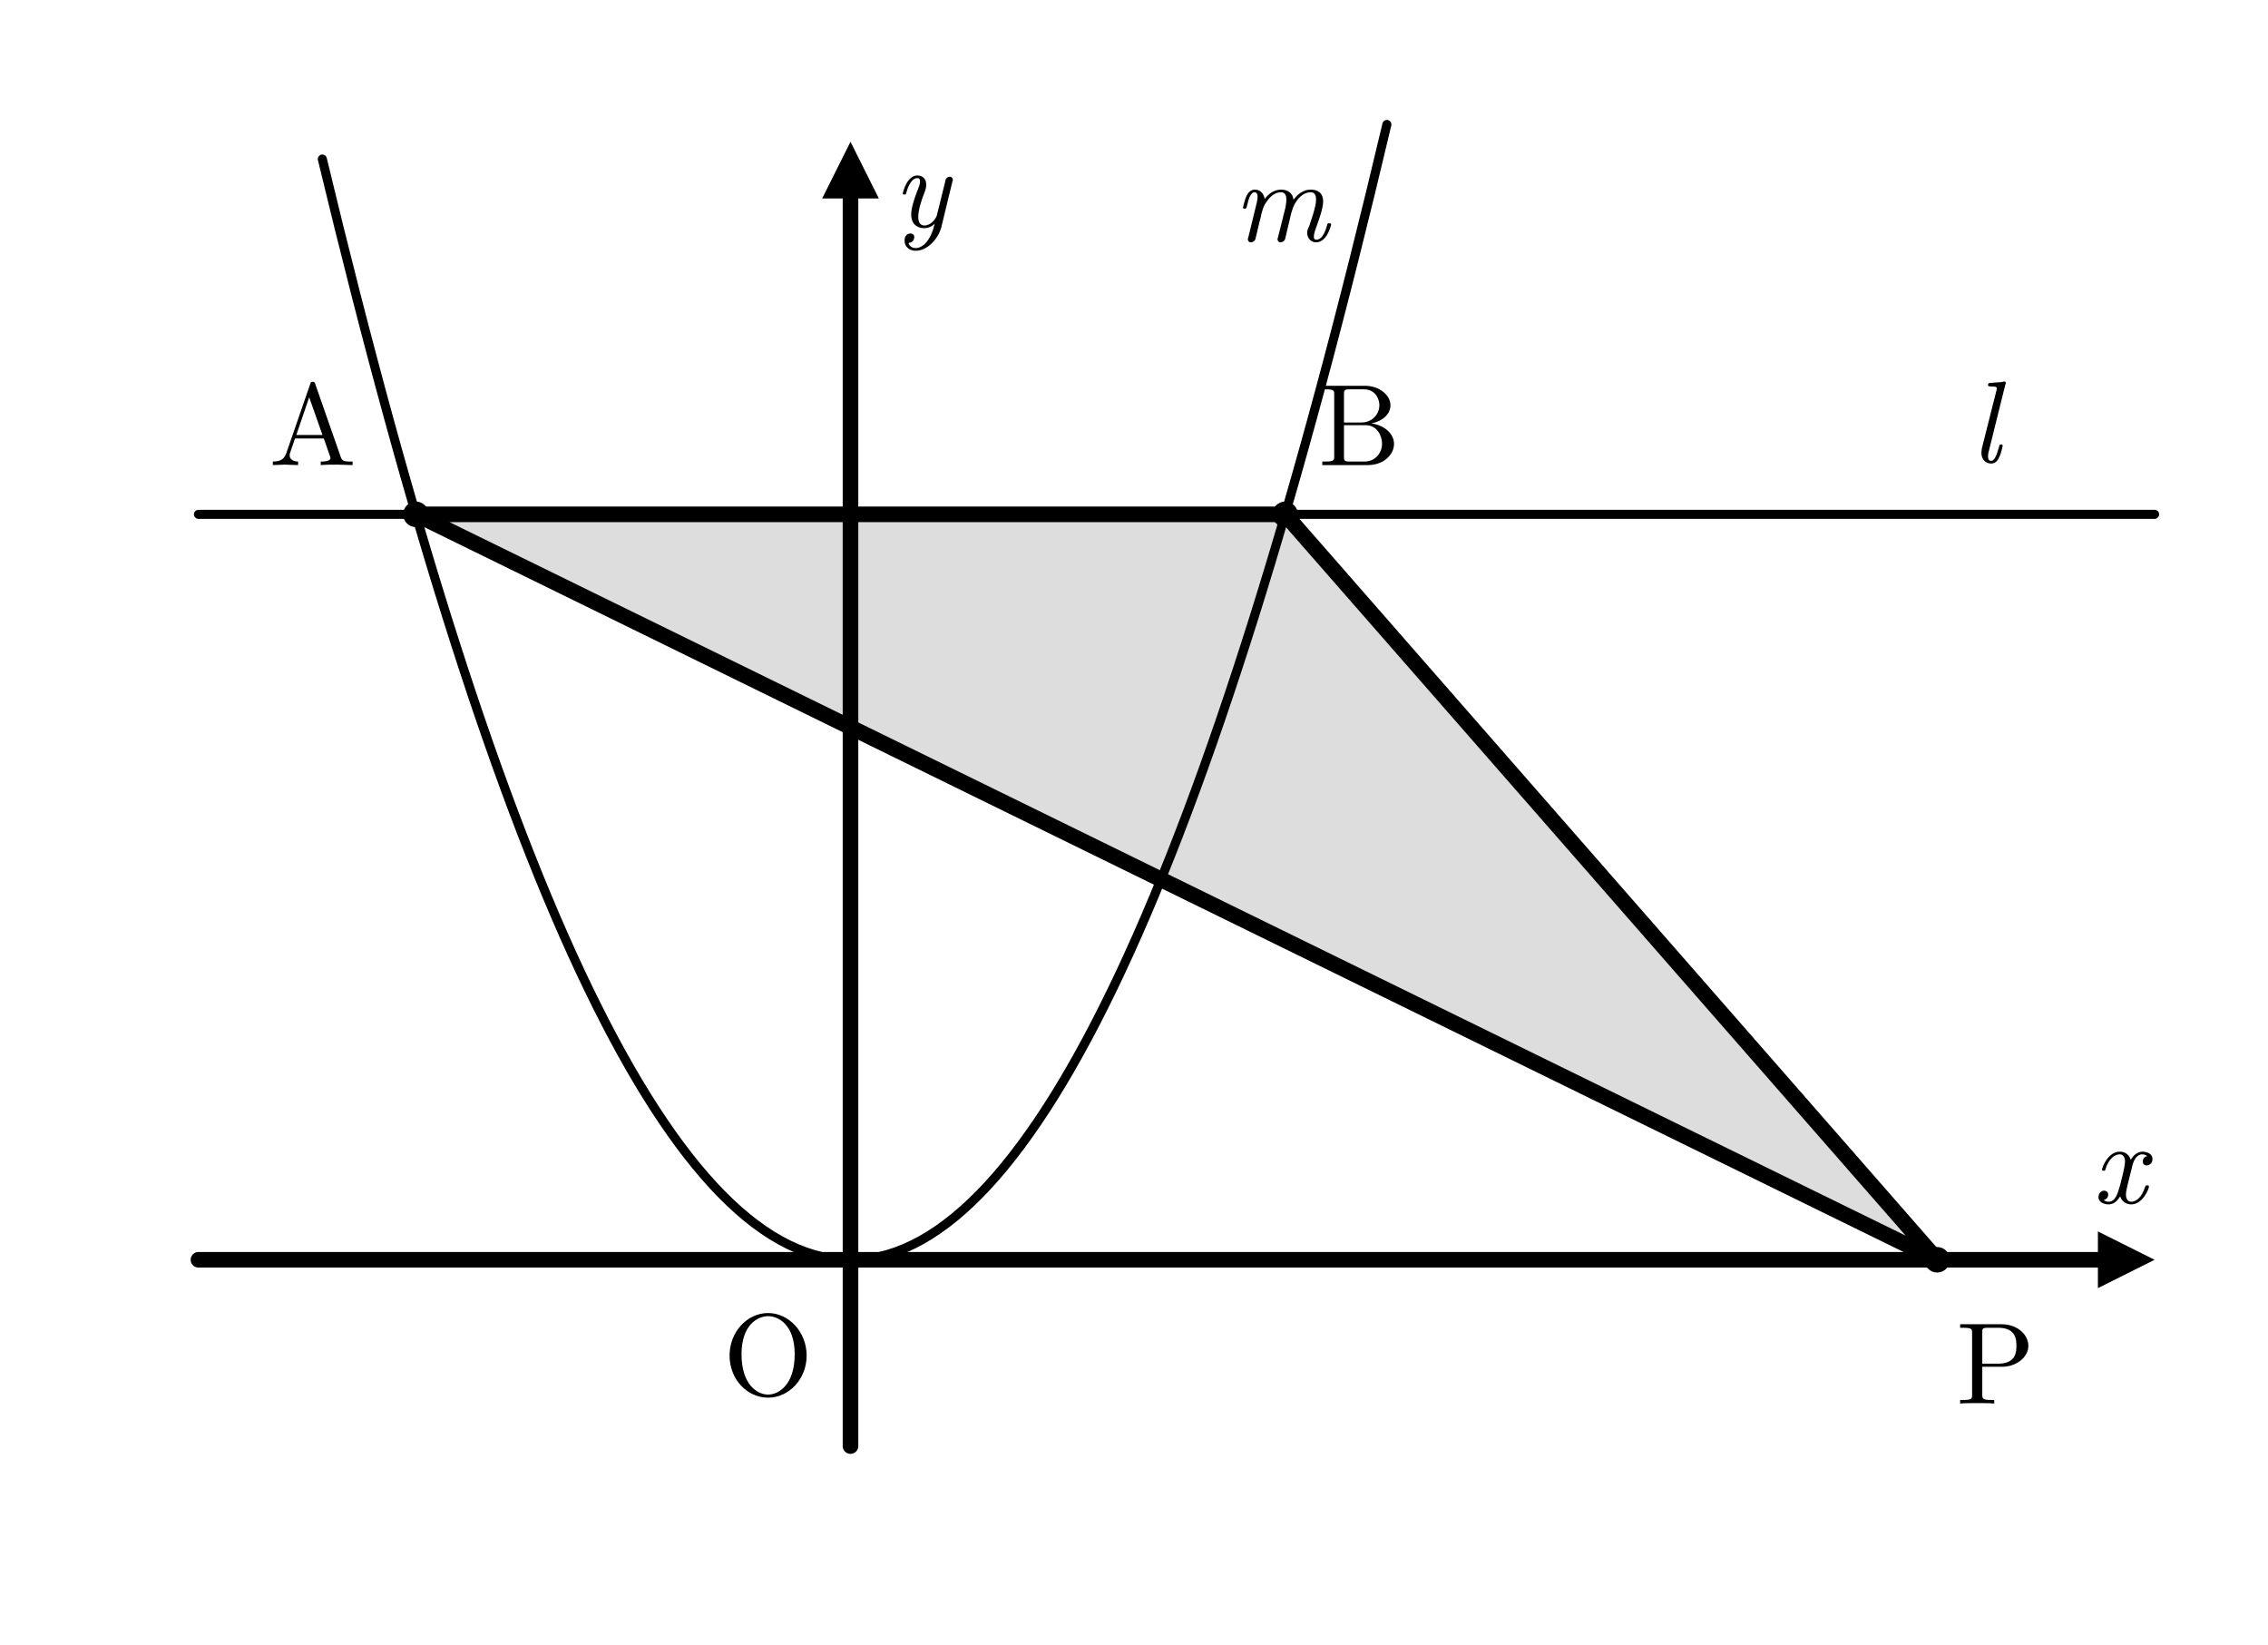
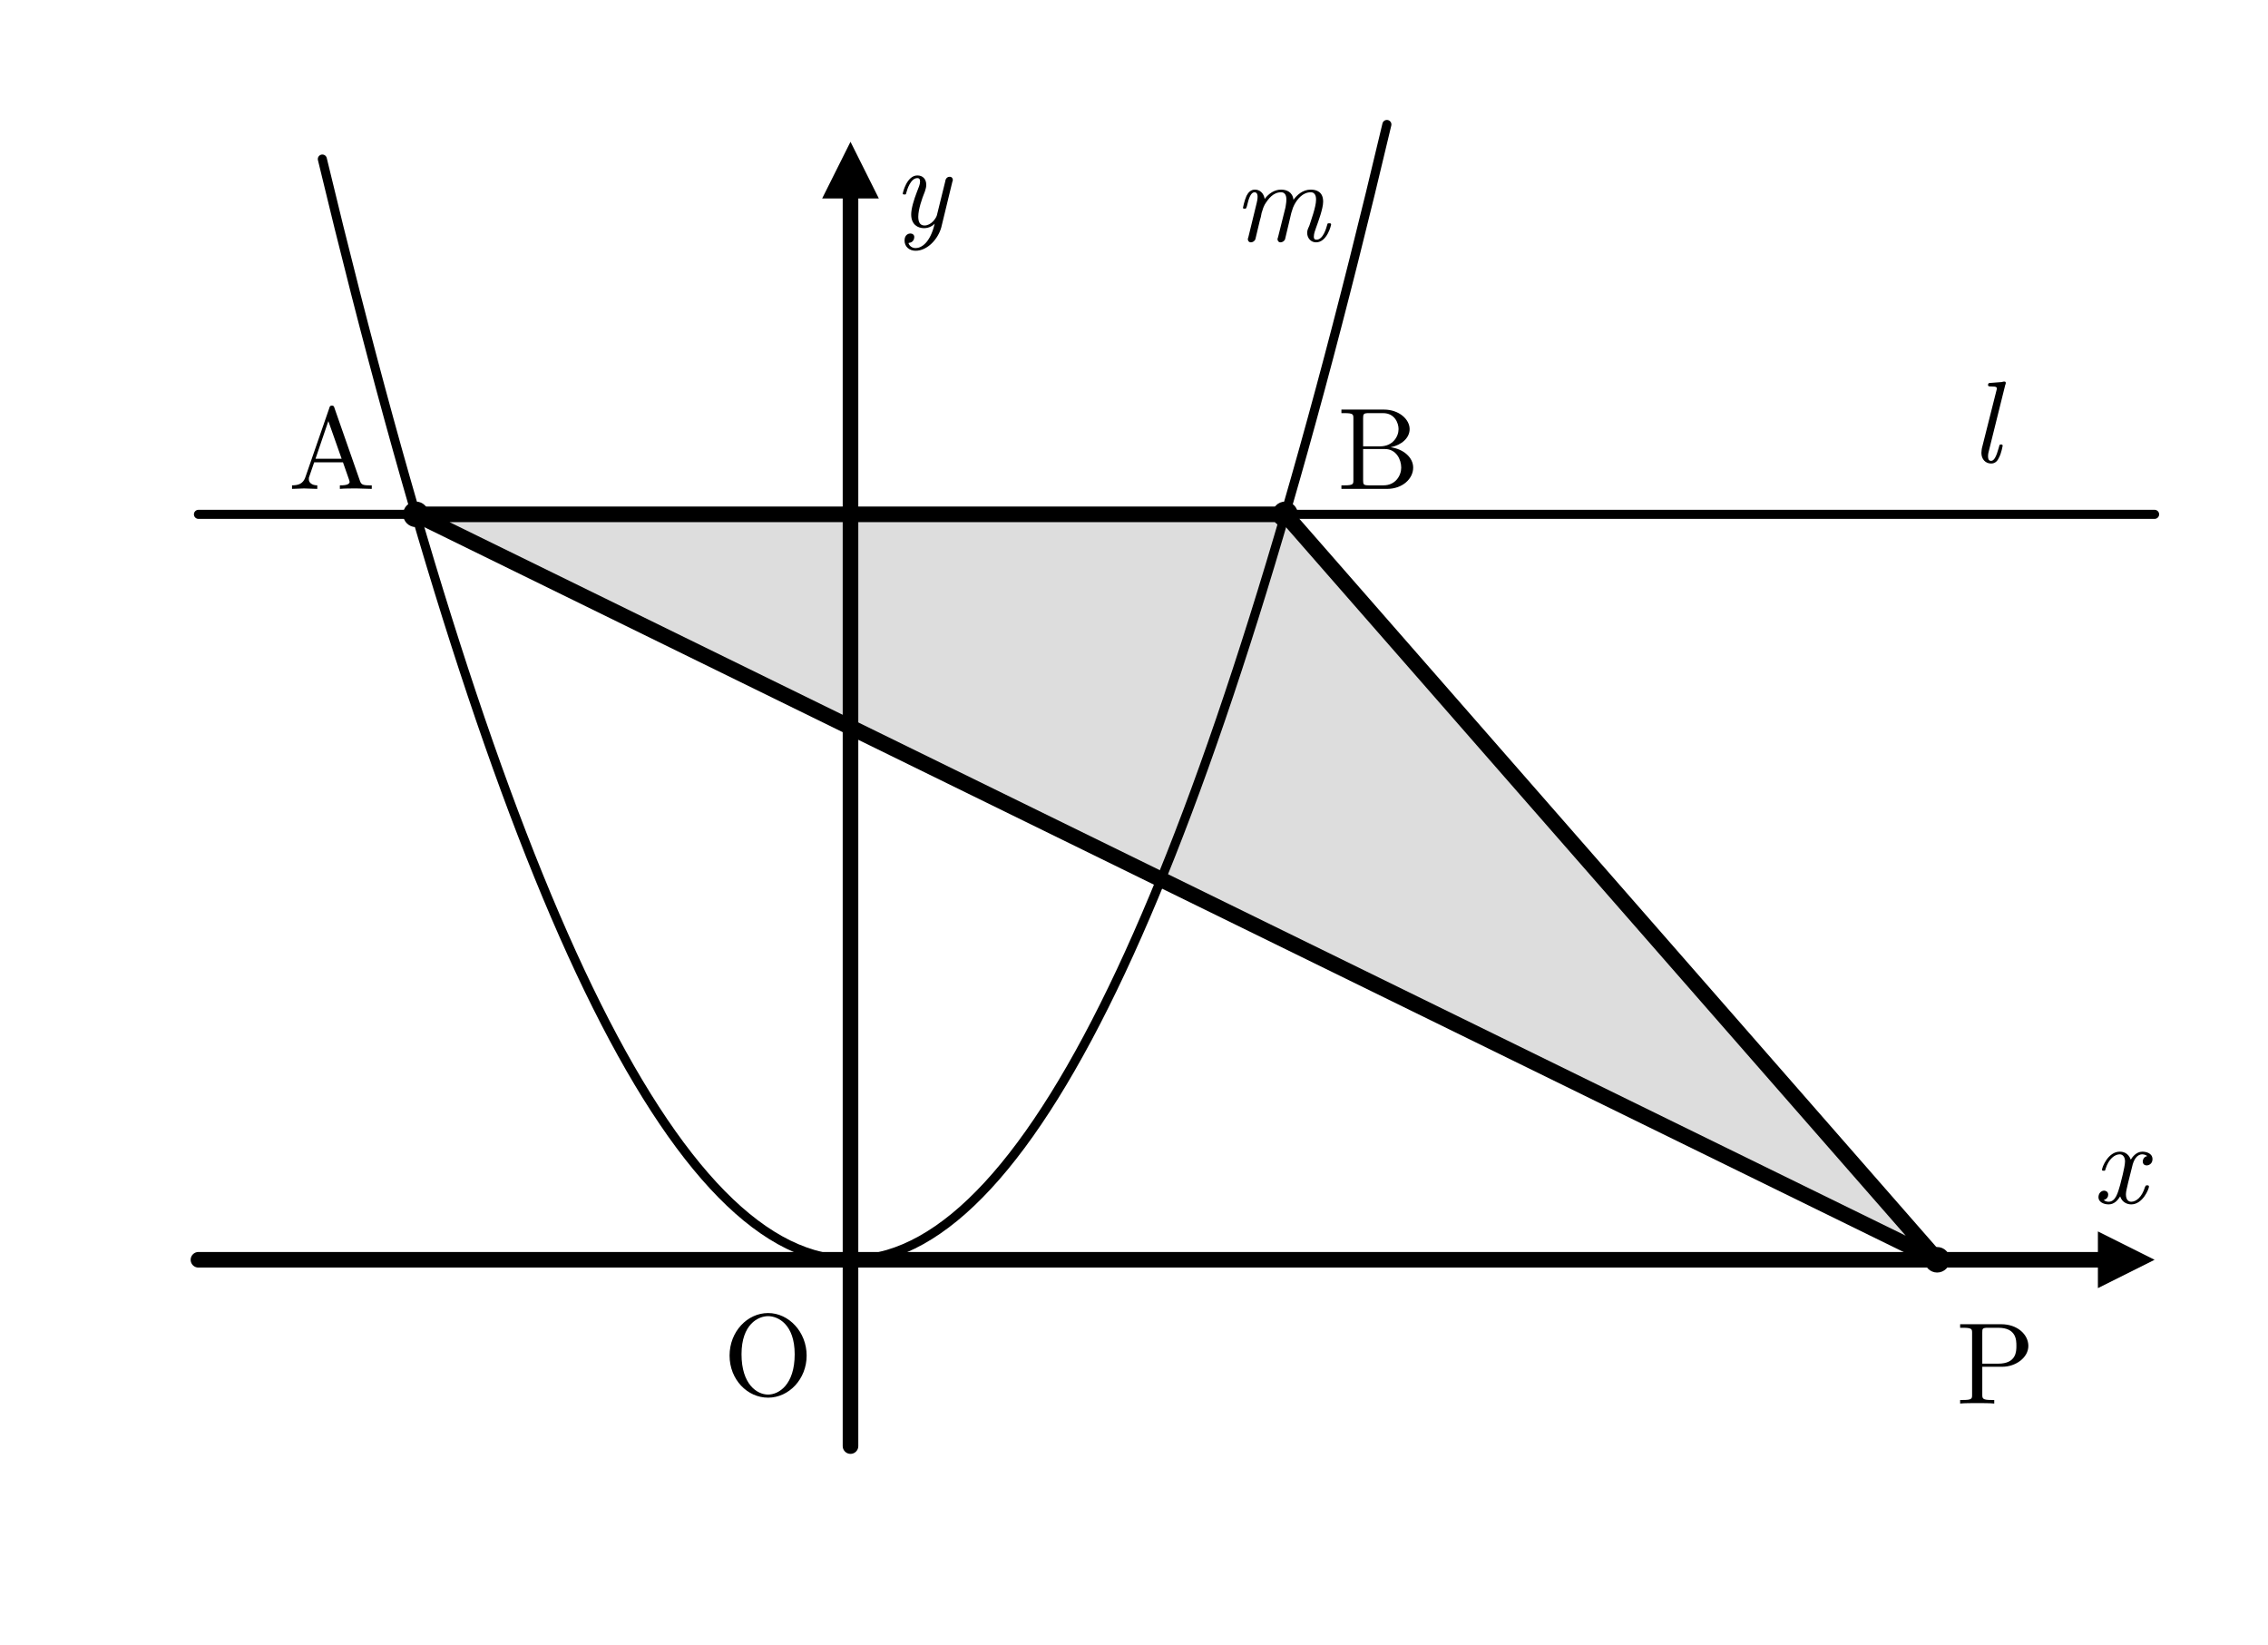
- <svg xmlns="http://www.w3.org/2000/svg" width="80mm" height="58mm" viewBox="0 0 80 58">
-   <defs>
-     <style>
+ <svg xmlns="http://www.w3.org/2000/svg" width="80mm" height="58mm" viewBox="0 0 80 58" version="1.1" id="svg9">
+   <defs id="defs1">
+     <style id="style1">
.main{stroke:#000;stroke-width:.55;fill:none;stroke-linecap:round;stroke-linejoin:round}
.thin{stroke:#000;stroke-width:.32;fill:none;stroke-linecap:round;stroke-linejoin:round}
.point{fill:#000}
.label,.axis-label,.name{font-family:"CMU Serif","Computer Modern Serif","Latin Modern Roman","Times New Roman",serif;fill:#000}
.label{font-size:4.1px;font-style:normal}
.axis-label,.name{font-size:4.1px;font-style:italic}
.triangle-fill{fill:#ddd;stroke:none}
.triangle-outline{fill:none;stroke:#000;stroke-width:.55;stroke-linejoin:round}
.arrow{fill:#000}
</style>
  </defs>
-   <polygon class="triangle-fill" points="68.33,44.43 14.67,18.14 45.33,18.14" />
-   <line class="main" x1="7" y1="44.43" x2="74.6" y2="44.43" />
-   <polygon class="arrow" points="76,44.43 74,43.43 74,45.43" />
-   <text class="axis-label" x="73.8" y="42.43">x</text>
-   <line class="main" x1="30.00" y1="51" x2="30.00" y2="6.4" />
-   <polygon class="arrow" points="30.00,5 29.00,7 31.00,7" />
-   <text class="axis-label" x="31.50" y="8">y</text>
-   <path class="thin" d="M 11.37 5.61 Q 30.15 83.86 48.92 4.39" />
-   <line class="thin" x1="7.00" y1="18.14" x2="76.00" y2="18.14" />
-   <polygon class="triangle-outline" points="68.33,44.43 14.67,18.14 45.33,18.14" />
-   <circle class="point" cx="14.67" cy="18.14" r=".45" />
-   <text class="label" x="9.5" y="16.4">A</text>
-   <circle class="point" cx="45.33" cy="18.14" r=".45" />
-   <text class="label" x="46.5" y="16.4">B</text>
-   <circle class="point" cx="68.33" cy="44.43" r=".45" />
-   <text class="label" x="69.0" y="49.5">P</text>
-   <text class="label" x="25.5" y="49.2">O</text>
-   <text class="name" x="43.5" y="8.5">m</text>
-   <text class="name" x="69.5" y="16.3">l</text>
+   <polygon class="triangle-fill" points="68.33,44.43 14.67,18.14 45.33,18.14" id="polygon1" />
+   <line class="main" x1="7" y1="44.43" x2="74.6" y2="44.43" id="line1" />
+   <polygon class="arrow" points="76,44.43 74,43.43 74,45.43" id="polygon2" />
+   <text class="axis-label" x="73.8" y="42.43" id="text2">x</text>
+   <line class="main" x1="30.00" y1="51" x2="30.00" y2="6.4" id="line2" />
+   <polygon class="arrow" points="30.00,5 29.00,7 31.00,7" id="polygon3" />
+   <text class="axis-label" x="31.50" y="8" id="text3">y</text>
+   <path class="thin" d="M 11.37 5.61 Q 30.15 83.86 48.92 4.39" id="path3" />
+   <line class="thin" x1="7.00" y1="18.14" x2="76.00" y2="18.14" id="line3" />
+   <polygon class="triangle-outline" points="68.33,44.43 14.67,18.14 45.33,18.14" id="polygon4" />
+   <circle class="point" cx="14.67" cy="18.14" r=".45" id="circle4" />
+   <text class="label" x="10.175" y="17.243" id="text4">A</text>
+   <circle class="point" cx="45.33" cy="18.14" r=".45" id="circle5" />
+   <text class="label" x="47.175" y="17.243" id="text5">B</text>
+   <circle class="point" cx="68.33" cy="44.43" r=".45" id="circle6" />
+   <text class="label" x="69.0" y="49.5" id="text6">P</text>
+   <text class="label" x="25.5" y="49.2" id="text7">O</text>
+   <text class="name" x="43.5" y="8.5" id="text8">m</text>
+   <text class="name" x="69.5" y="16.3" id="text9">l</text>
</svg>
